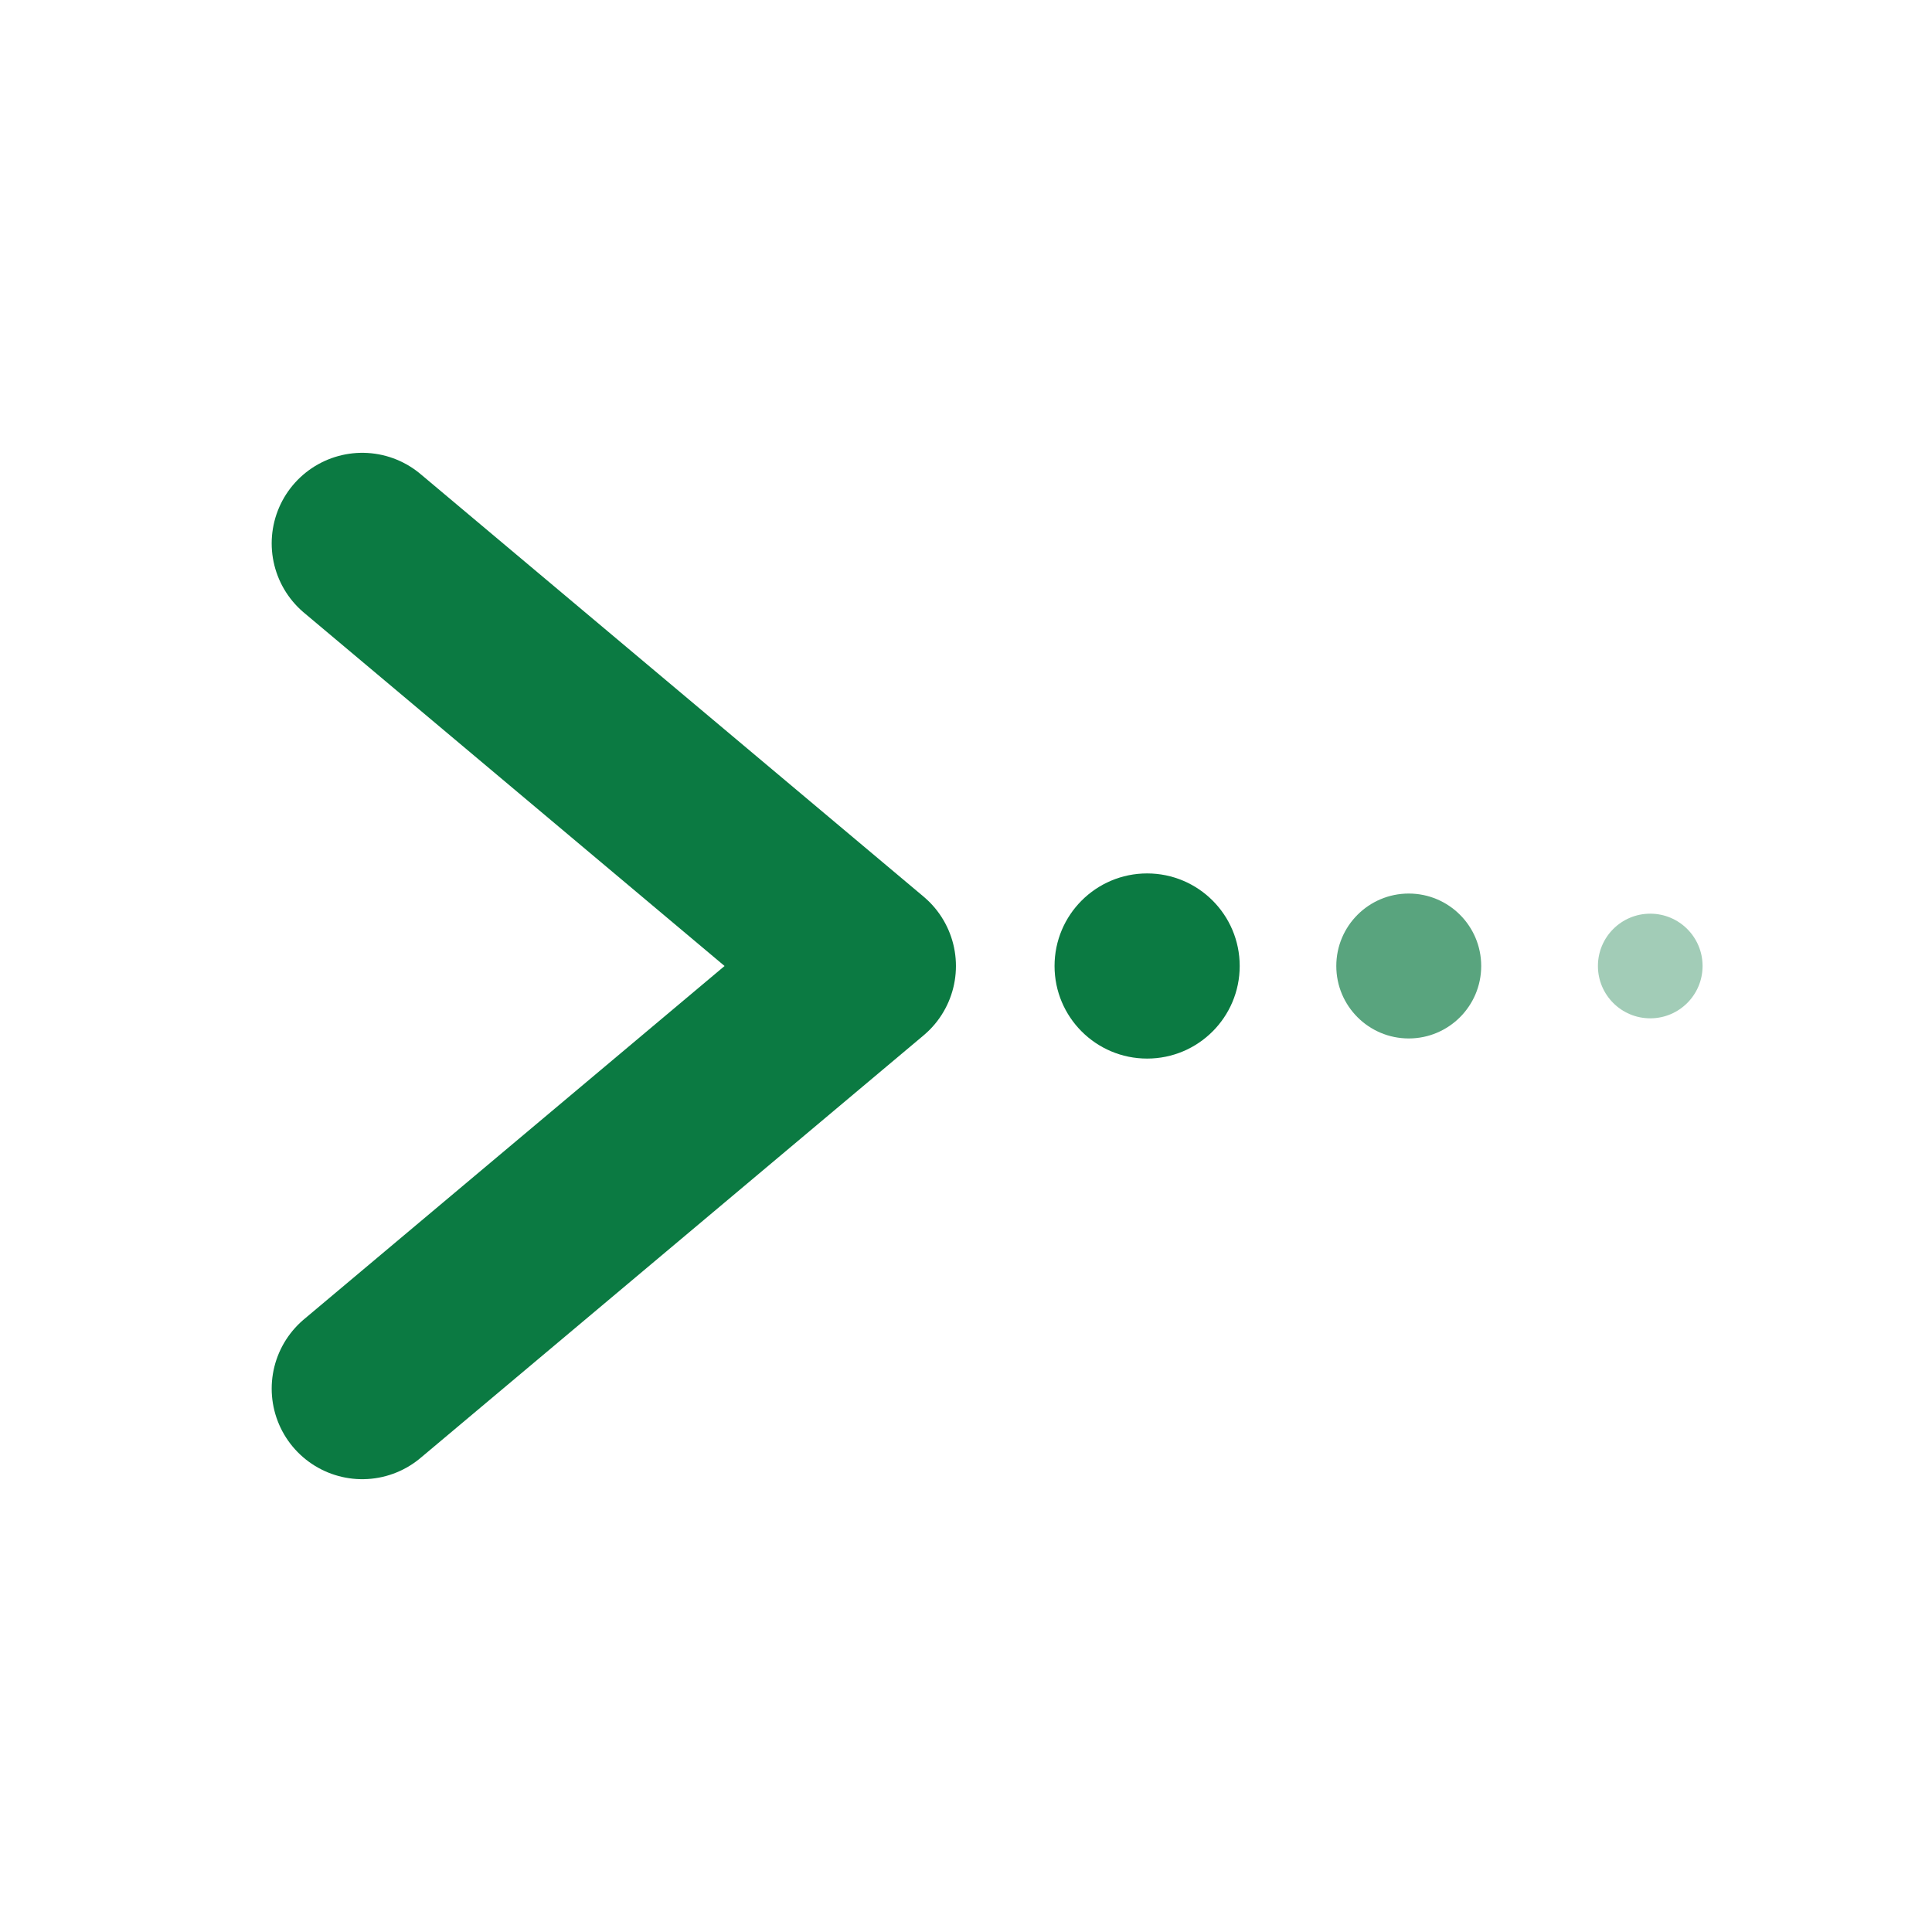
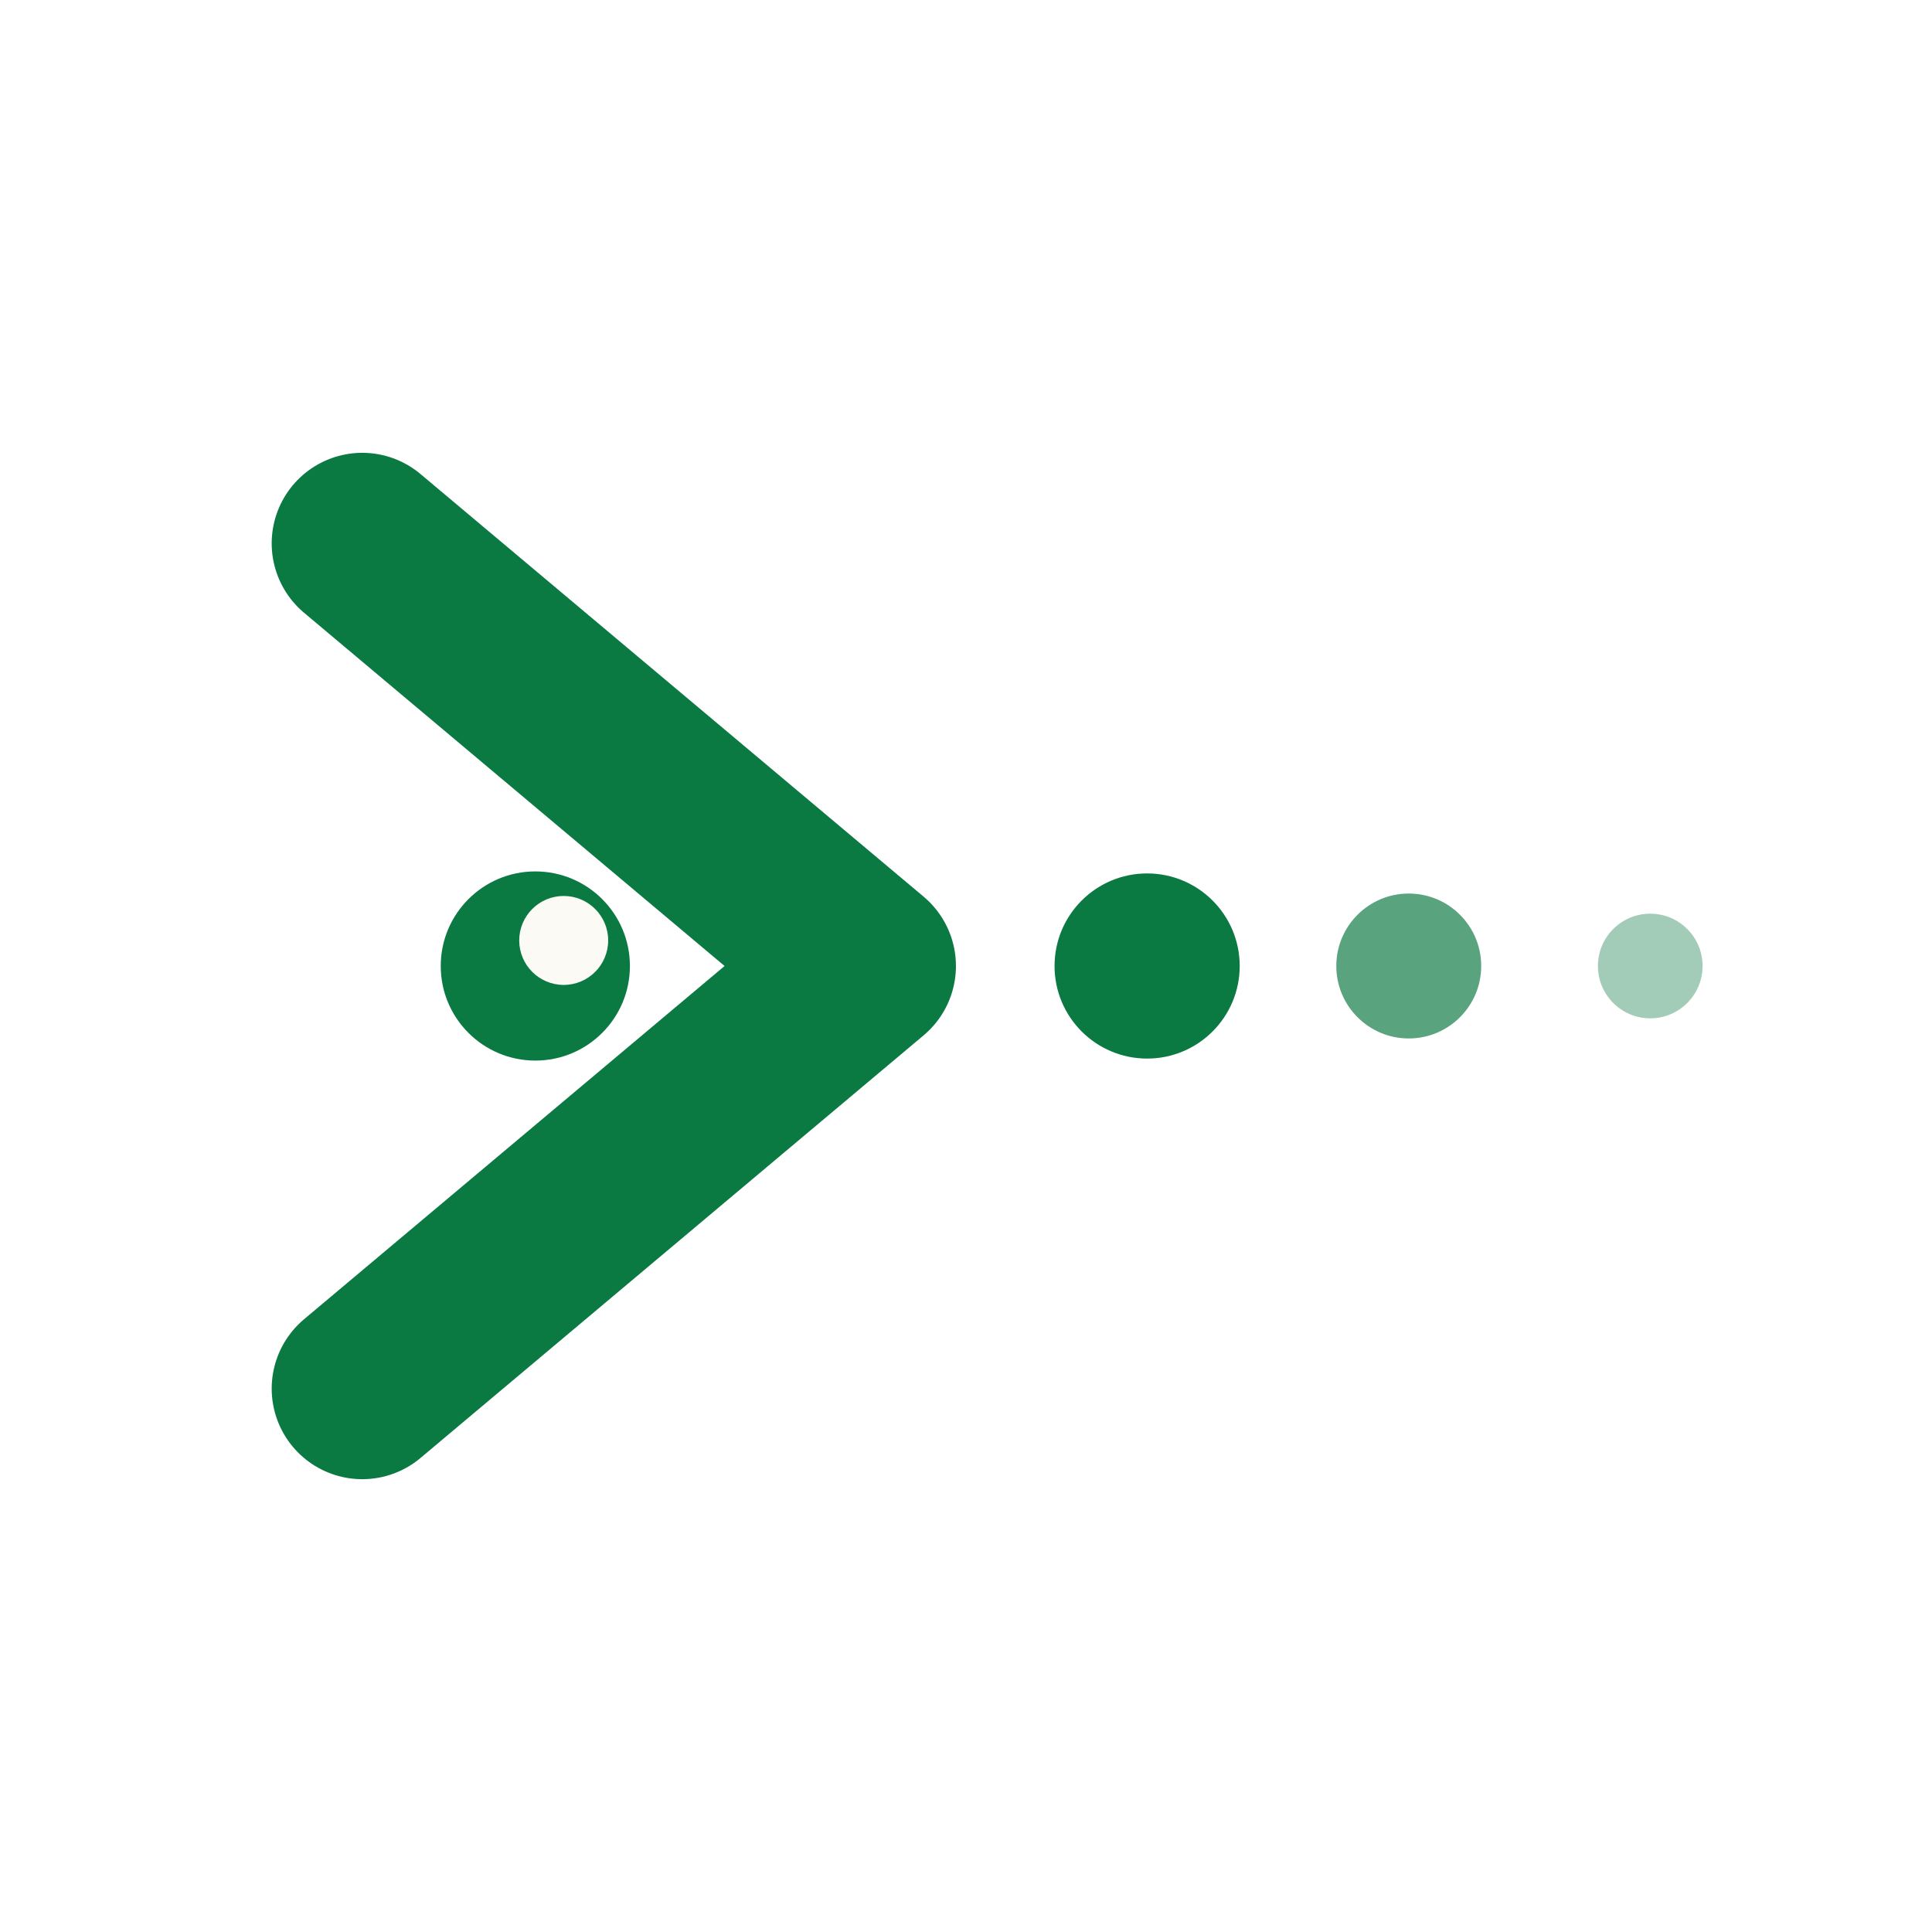
<svg xmlns="http://www.w3.org/2000/svg" viewBox="0 0 96 96" width="96" height="96" role="img" aria-labelledby="title">
  <g fill="none" stroke="#0b7a42" stroke-linecap="round" stroke-linejoin="round">
    <path d="M18 27 L43 48 L18 69" stroke-width="9" />
+   </g>
+   <g class="eye">
+     <circle cx="26.6" cy="48" r="4.7" fill="#0b7a42" />
+     <circle cx="28.01" cy="46.73" r="2.21" fill="#fbfaf5" />
  </g>
  <g fill="#0b7a42">
    <circle cx="57" cy="48" r="4.6" />
    <circle cx="70" cy="48" r="3.6" opacity=".68" />
    <circle cx="82" cy="48" r="2.6" opacity=".38" />
  </g>
</svg>
